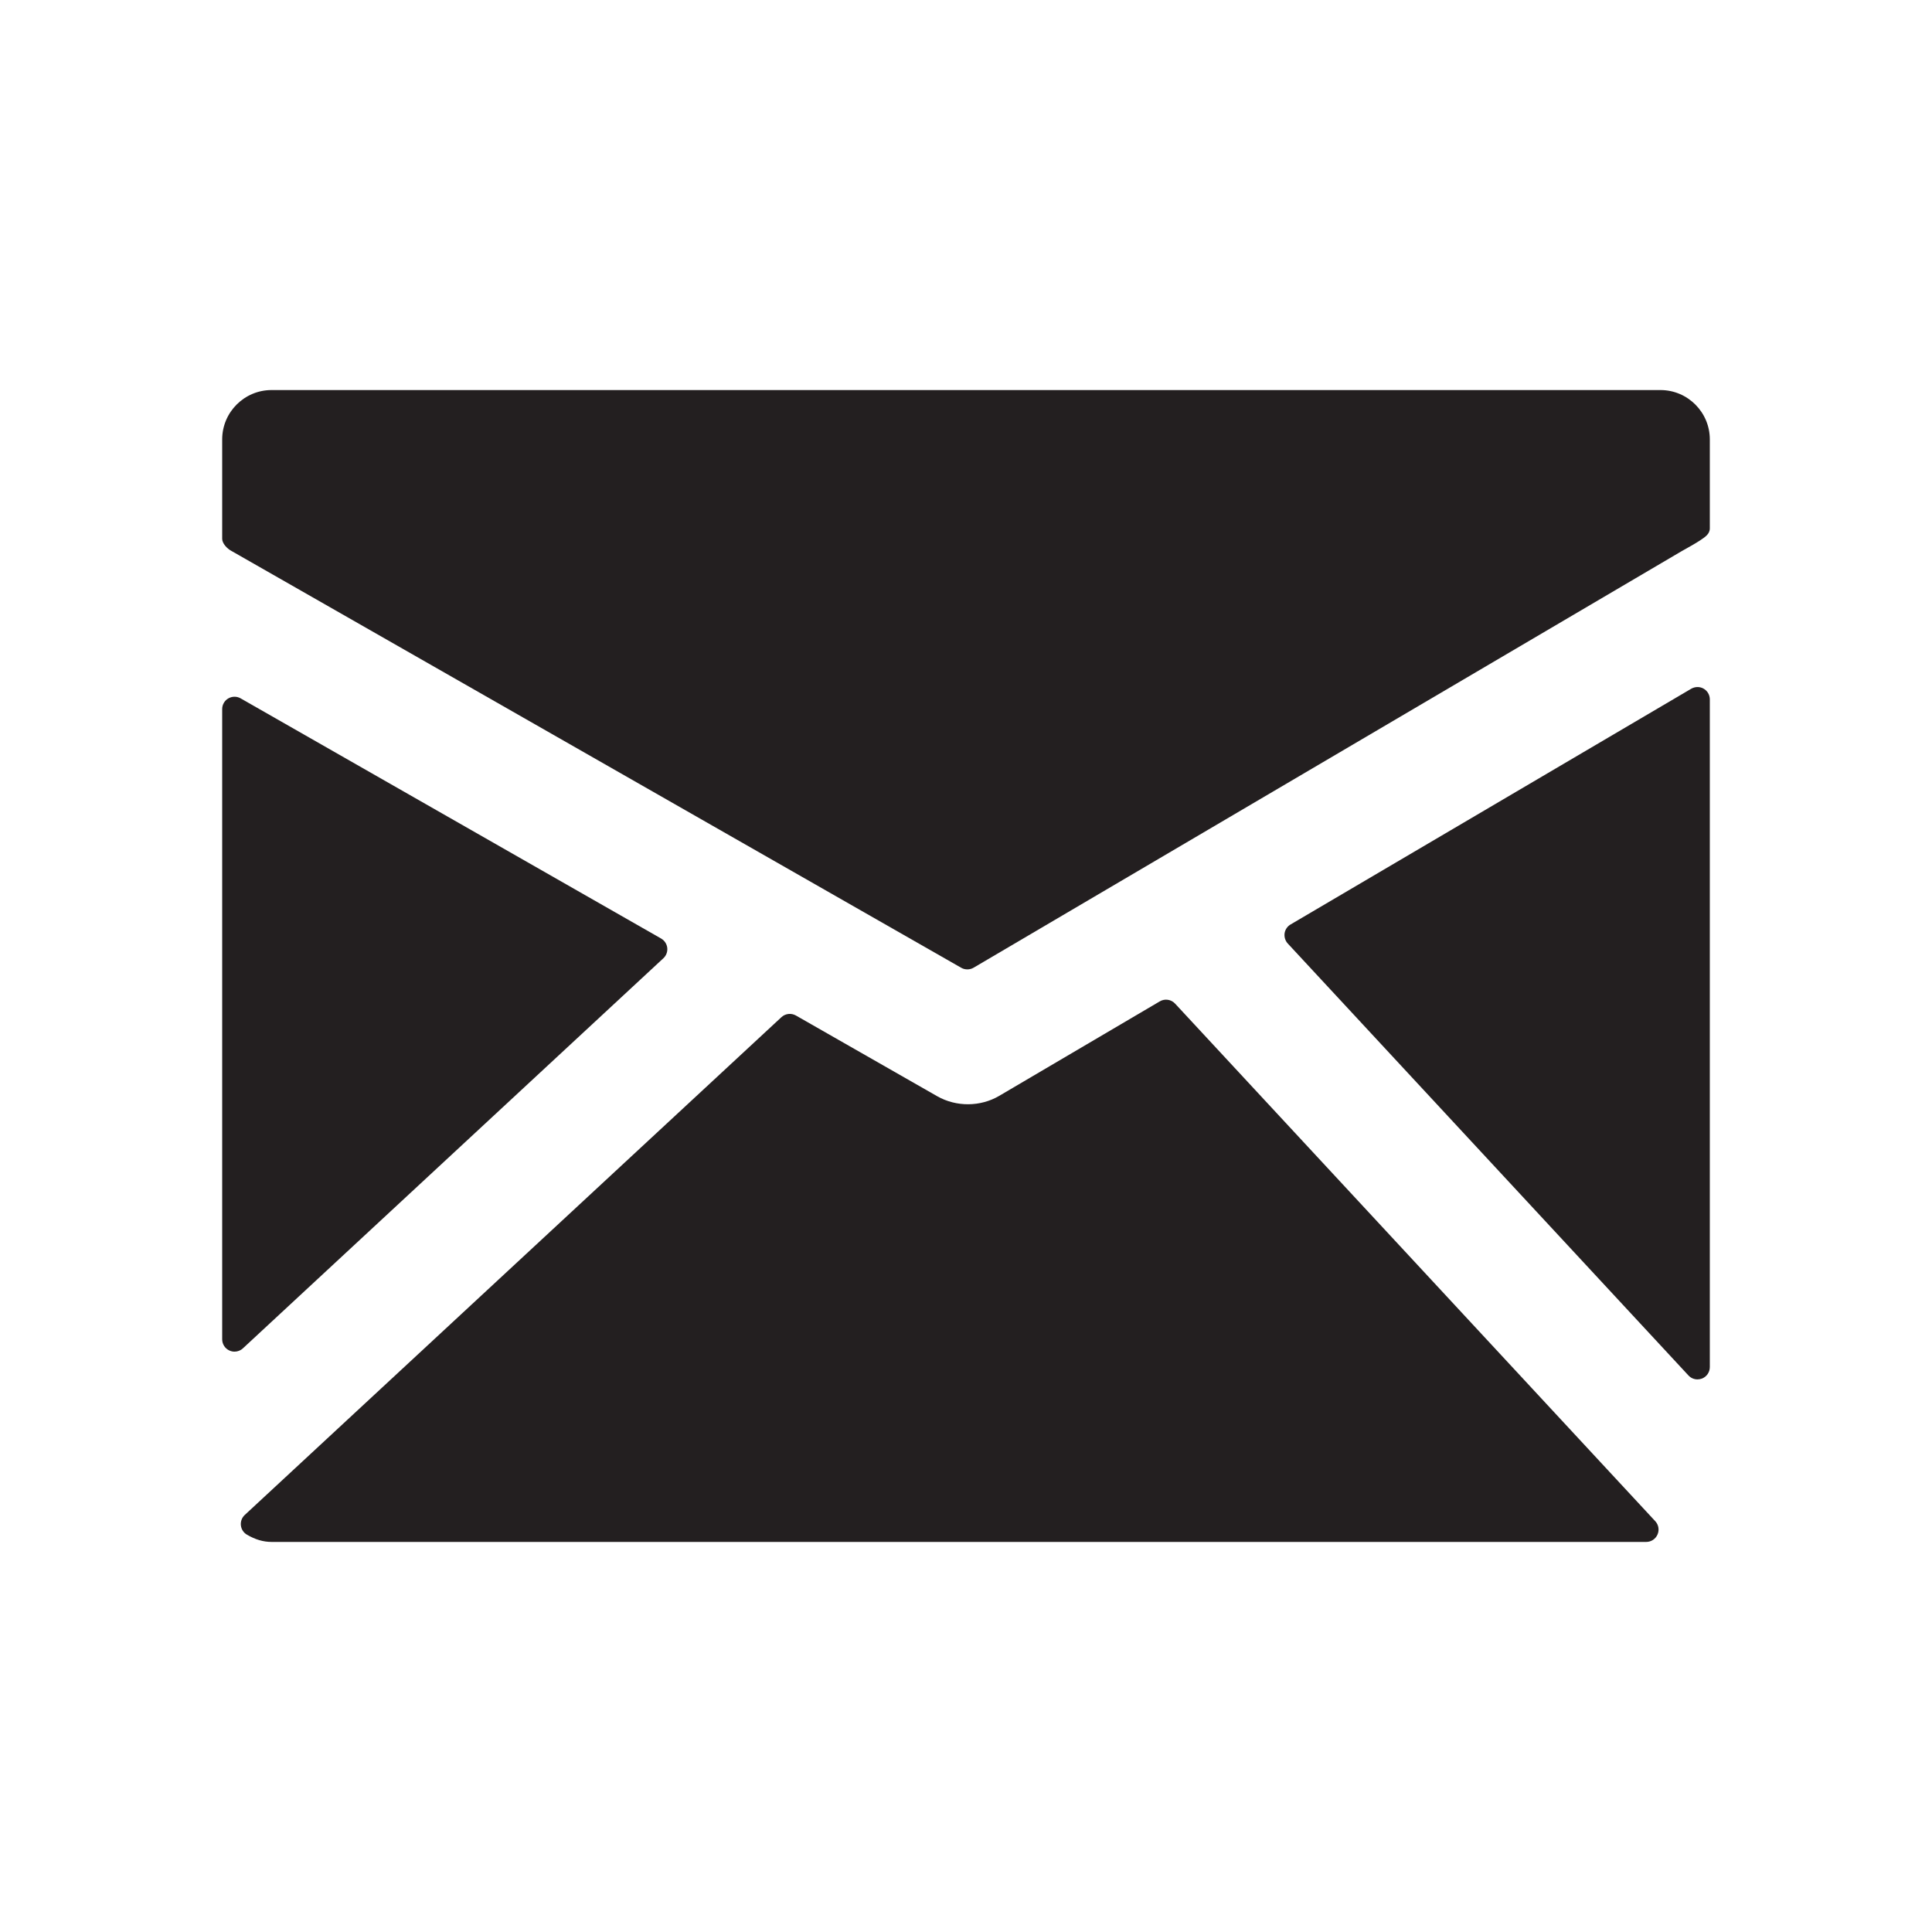
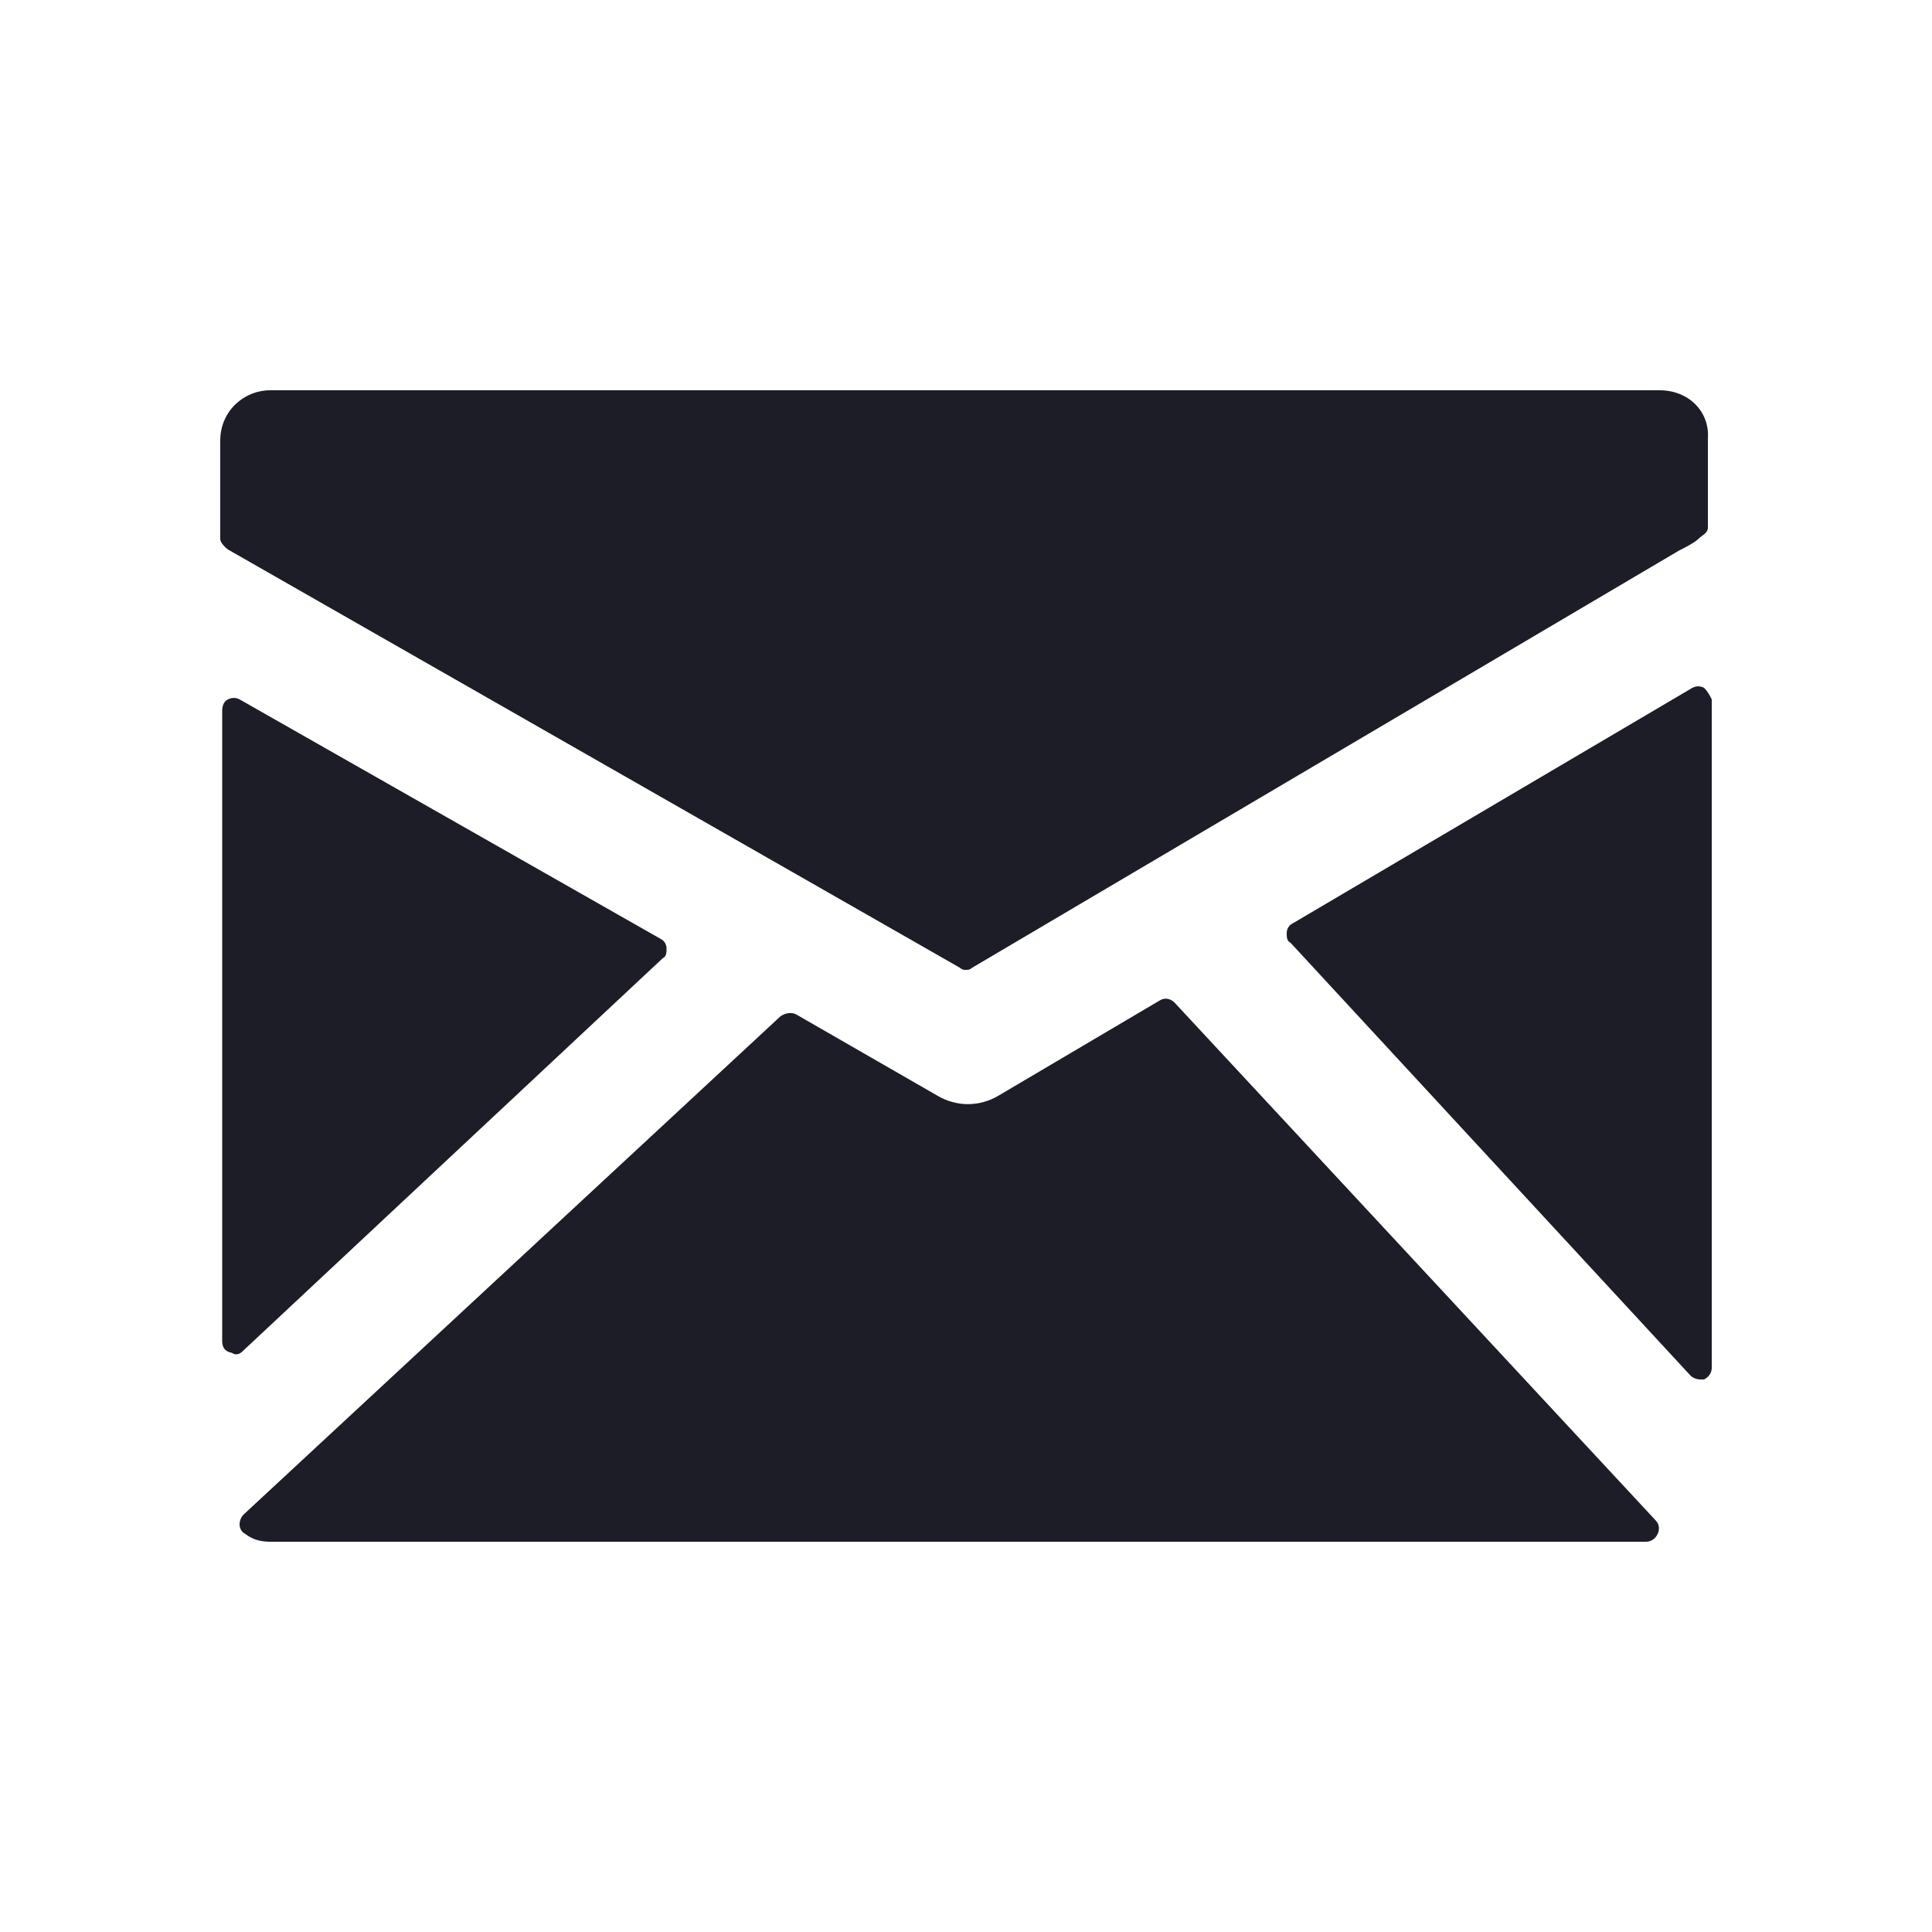
- <svg xmlns="http://www.w3.org/2000/svg" version="1.1" id="Layer_1" x="0px" y="0px" width="100px" height="100px" viewBox="0 0 100 100" enable-background="new 0 0 100 100" xml:space="preserve">
+ <svg xmlns="http://www.w3.org/2000/svg" version="1.1" id="Layer_1" x="0px" y="0px" viewBox="-249 351 100 100" enable-background="new -249 351 100 100" xml:space="preserve">
  <g>
-     <path fill="#231F20" d="M85.944,20.189H14.056c-1.41,0-2.556,1.147-2.556,2.557v5.144c0,0.237,0.257,0.509,0.467,0.619   l37.786,21.583c0.098,0.057,0.208,0.083,0.318,0.083c0.112,0,0.225-0.029,0.324-0.088L87.039,28.53   c0.206-0.115,0.752-0.419,0.957-0.559c0.248-0.169,0.504-0.322,0.504-0.625v-4.601C88.5,21.336,87.354,20.189,85.944,20.189z" />
-     <path fill="#231F20" d="M88.181,35.646c-0.2-0.116-0.444-0.111-0.645,0.004L66.799,47.851c-0.166,0.096-0.281,0.266-0.309,0.458   c-0.025,0.191,0.035,0.386,0.164,0.527l20.74,22.357c0.123,0.133,0.291,0.204,0.467,0.204c0.079,0,0.159-0.015,0.234-0.043   c0.245-0.097,0.405-0.332,0.405-0.596V36.201C88.5,35.971,88.379,35.76,88.181,35.646z" />
-     <path fill="#231F20" d="M60.823,51.948c-0.204-0.221-0.532-0.27-0.791-0.118l-8.312,4.891c-0.976,0.574-2.226,0.579-3.208,0.021   l-7.315-4.179c-0.242-0.137-0.547-0.104-0.751,0.086L12.668,78.415c-0.148,0.138-0.222,0.337-0.2,0.538   c0.022,0.201,0.139,0.381,0.314,0.482c0.432,0.254,0.849,0.375,1.273,0.375h71.153c0.255,0,0.485-0.151,0.585-0.385   c0.102-0.232,0.056-0.503-0.118-0.689L60.823,51.948z" />
-     <path fill="#231F20" d="M34.334,49.601c0.15-0.137,0.225-0.339,0.203-0.54c-0.022-0.202-0.142-0.381-0.318-0.483L12.453,36.146   c-0.194-0.112-0.439-0.11-0.637,0.004c-0.196,0.114-0.316,0.325-0.316,0.552v32.62c0,0.253,0.15,0.483,0.382,0.584   c0.082,0.037,0.169,0.055,0.257,0.055c0.157,0,0.314-0.059,0.434-0.171L34.334,49.601z" />
+     <path fill="#1C1D26" d="M-163.1,371.2h-71.9c-1.4,0-2.6,1.1-2.6,2.6v5.1c0,0.2,0.3,0.5,0.5,0.6l37.8,21.6c0.1,0.1,0.2,0.1,0.3,0.1   c0.1,0,0.2,0,0.3-0.1l36.6-21.6c0.2-0.1,0.8-0.4,1-0.6c0.2-0.2,0.5-0.3,0.5-0.6v-4.6C-160.5,372.3-161.6,371.2-163.1,371.2z" />
+     <path fill="#1C1D26" d="M-160.8,386.6c-0.2-0.1-0.4-0.1-0.6,0l-20.7,12.2c-0.2,0.1-0.3,0.3-0.3,0.5c0,0.2,0,0.4,0.2,0.5l20.7,22.4   c0.1,0.1,0.3,0.2,0.5,0.2c0.1,0,0.2,0,0.2,0c0.2-0.1,0.4-0.3,0.4-0.6v-34.6C-160.5,387-160.6,386.8-160.8,386.6z" />
+     <path fill="#1C1D26" d="M-188.2,402.9c-0.2-0.2-0.5-0.3-0.8-0.1l-8.3,4.9c-1,0.6-2.2,0.6-3.2,0l-7.3-4.2c-0.2-0.1-0.5-0.1-0.8,0.1   l-27.8,25.8c-0.1,0.1-0.2,0.3-0.2,0.5s0.1,0.4,0.3,0.5c0.4,0.3,0.8,0.4,1.3,0.4h71.2c0.3,0,0.5-0.2,0.6-0.4   c0.1-0.2,0.1-0.5-0.1-0.7L-188.2,402.9z" />
+     <path fill="#1C1D26" d="M-214.7,400.6c0.2-0.1,0.2-0.3,0.2-0.5c0-0.2-0.1-0.4-0.3-0.5l-21.8-12.4c-0.2-0.1-0.4-0.1-0.6,0   c-0.2,0.1-0.3,0.3-0.3,0.6v32.6c0,0.3,0.1,0.5,0.4,0.6c0.1,0,0.2,0.1,0.3,0.1c0.2,0,0.3-0.1,0.4-0.2L-214.7,400.6z" />
  </g>
</svg>
